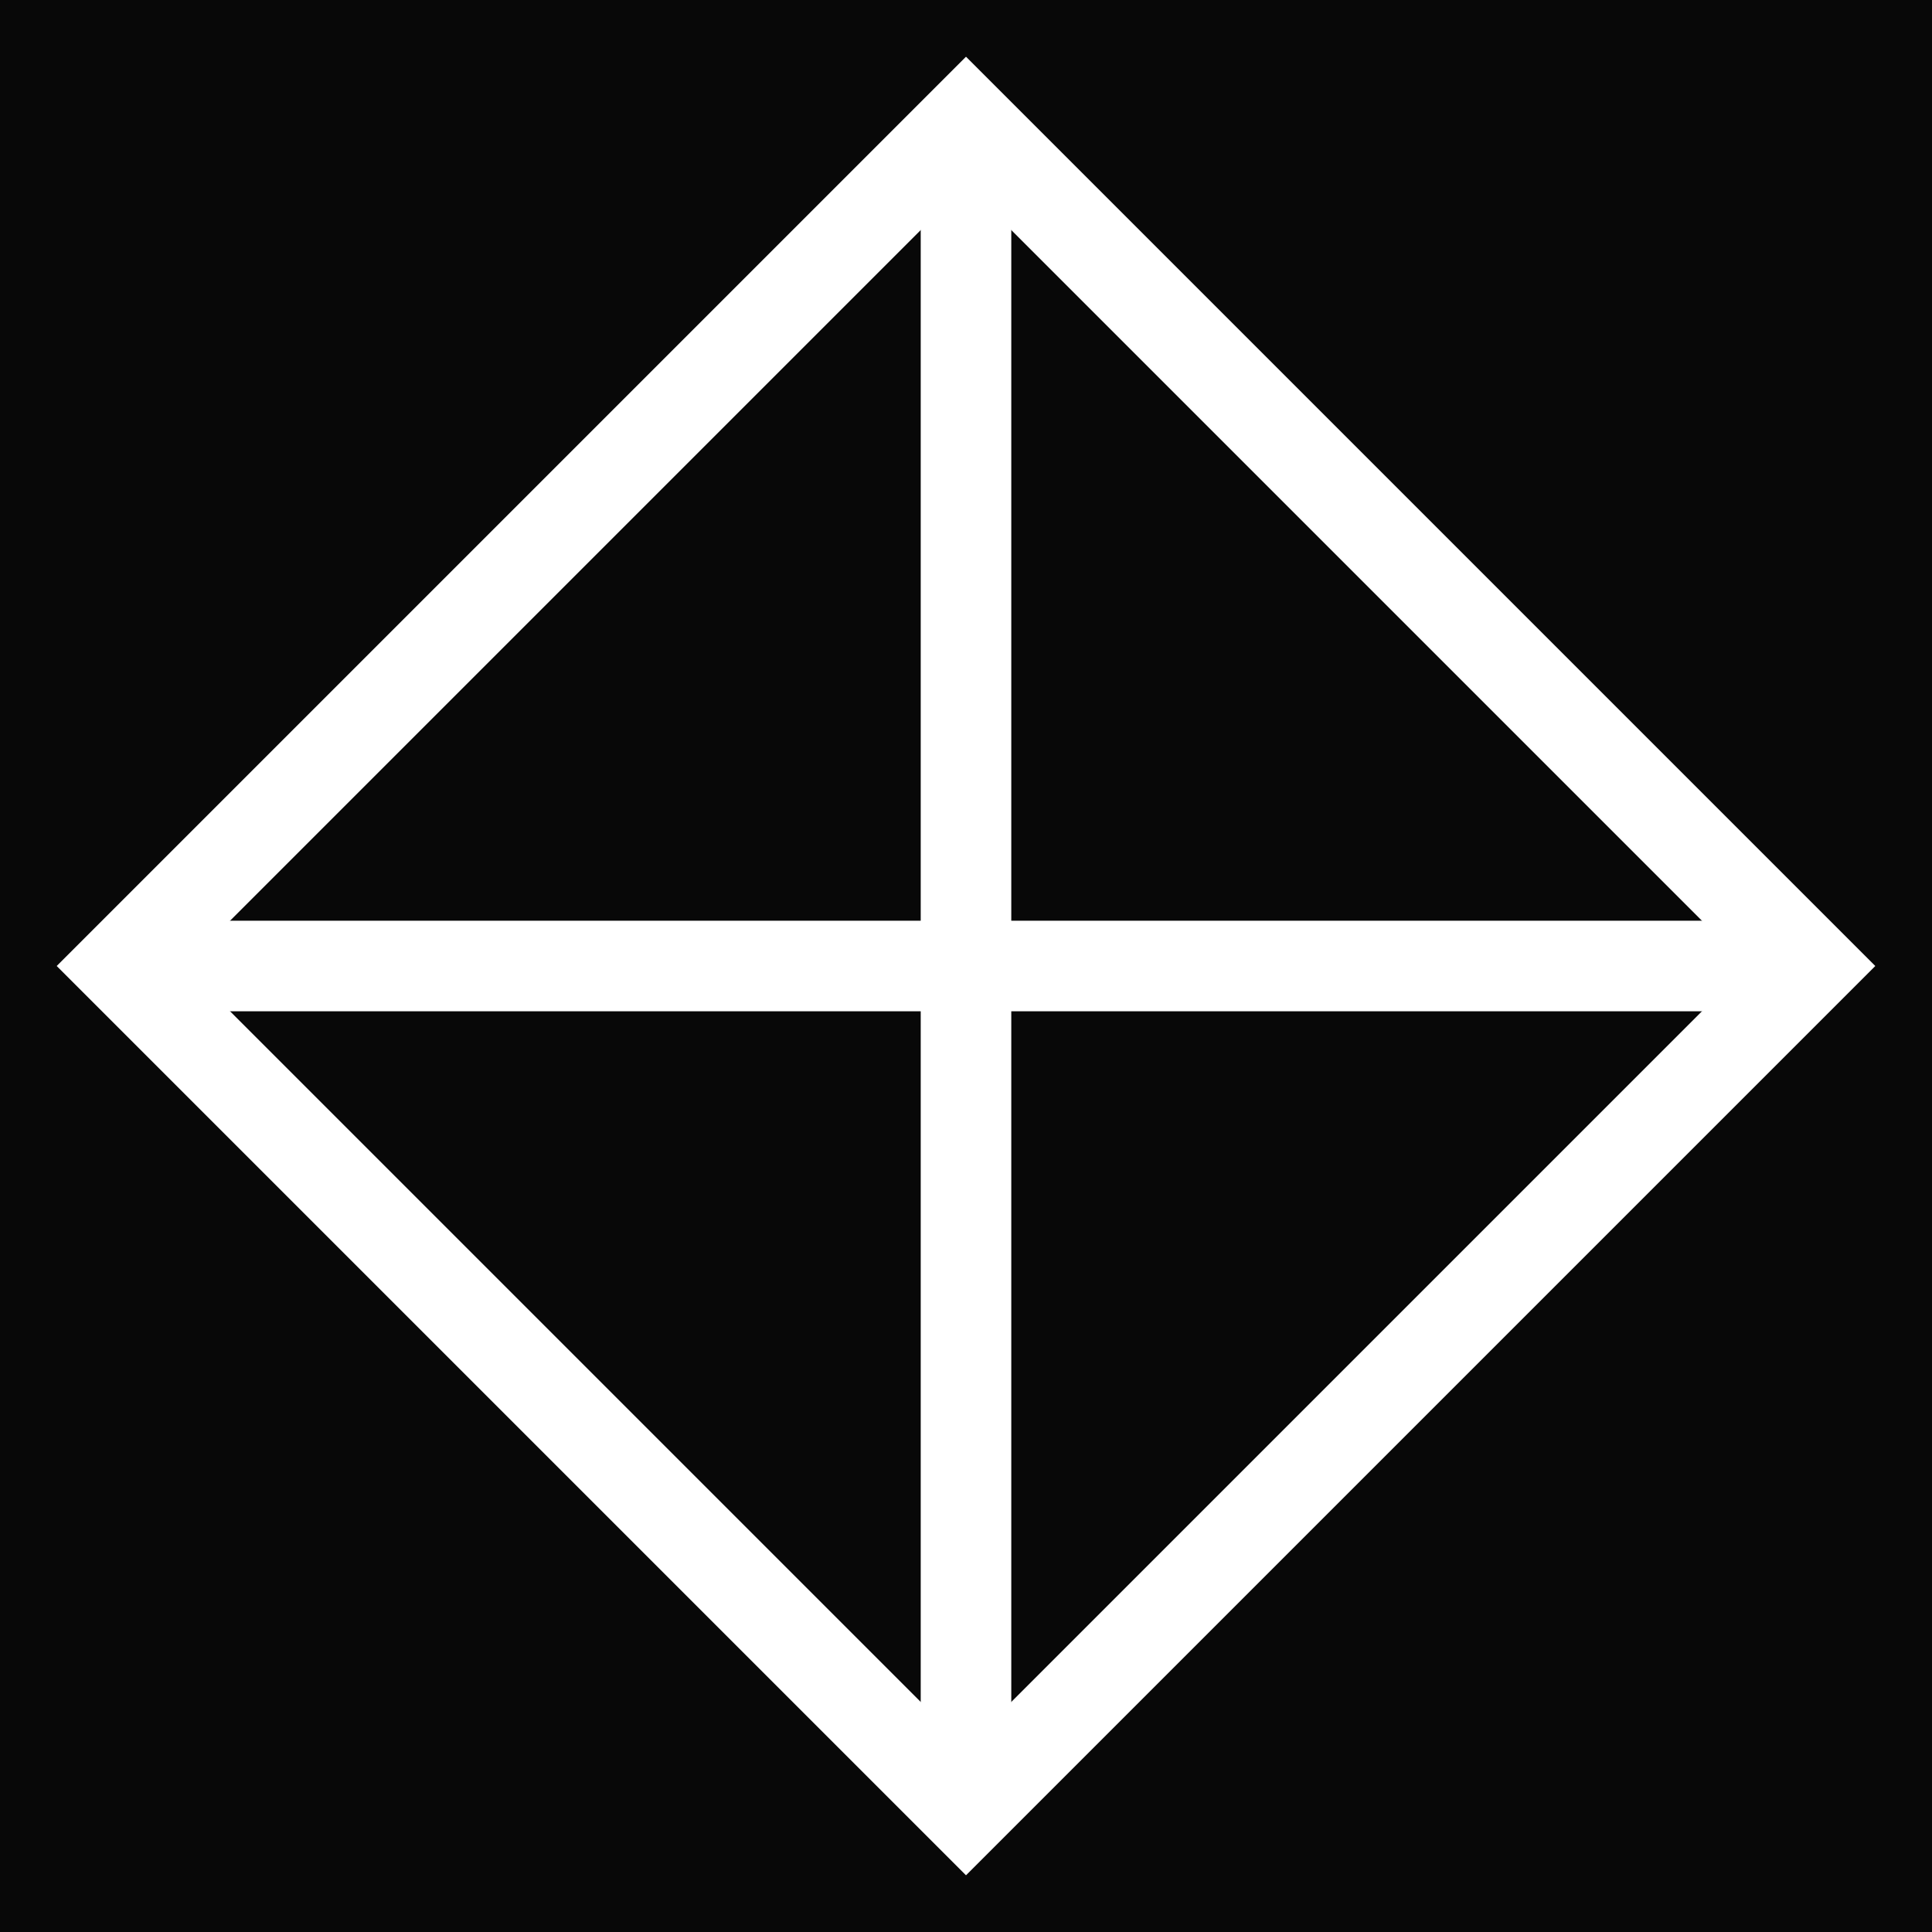
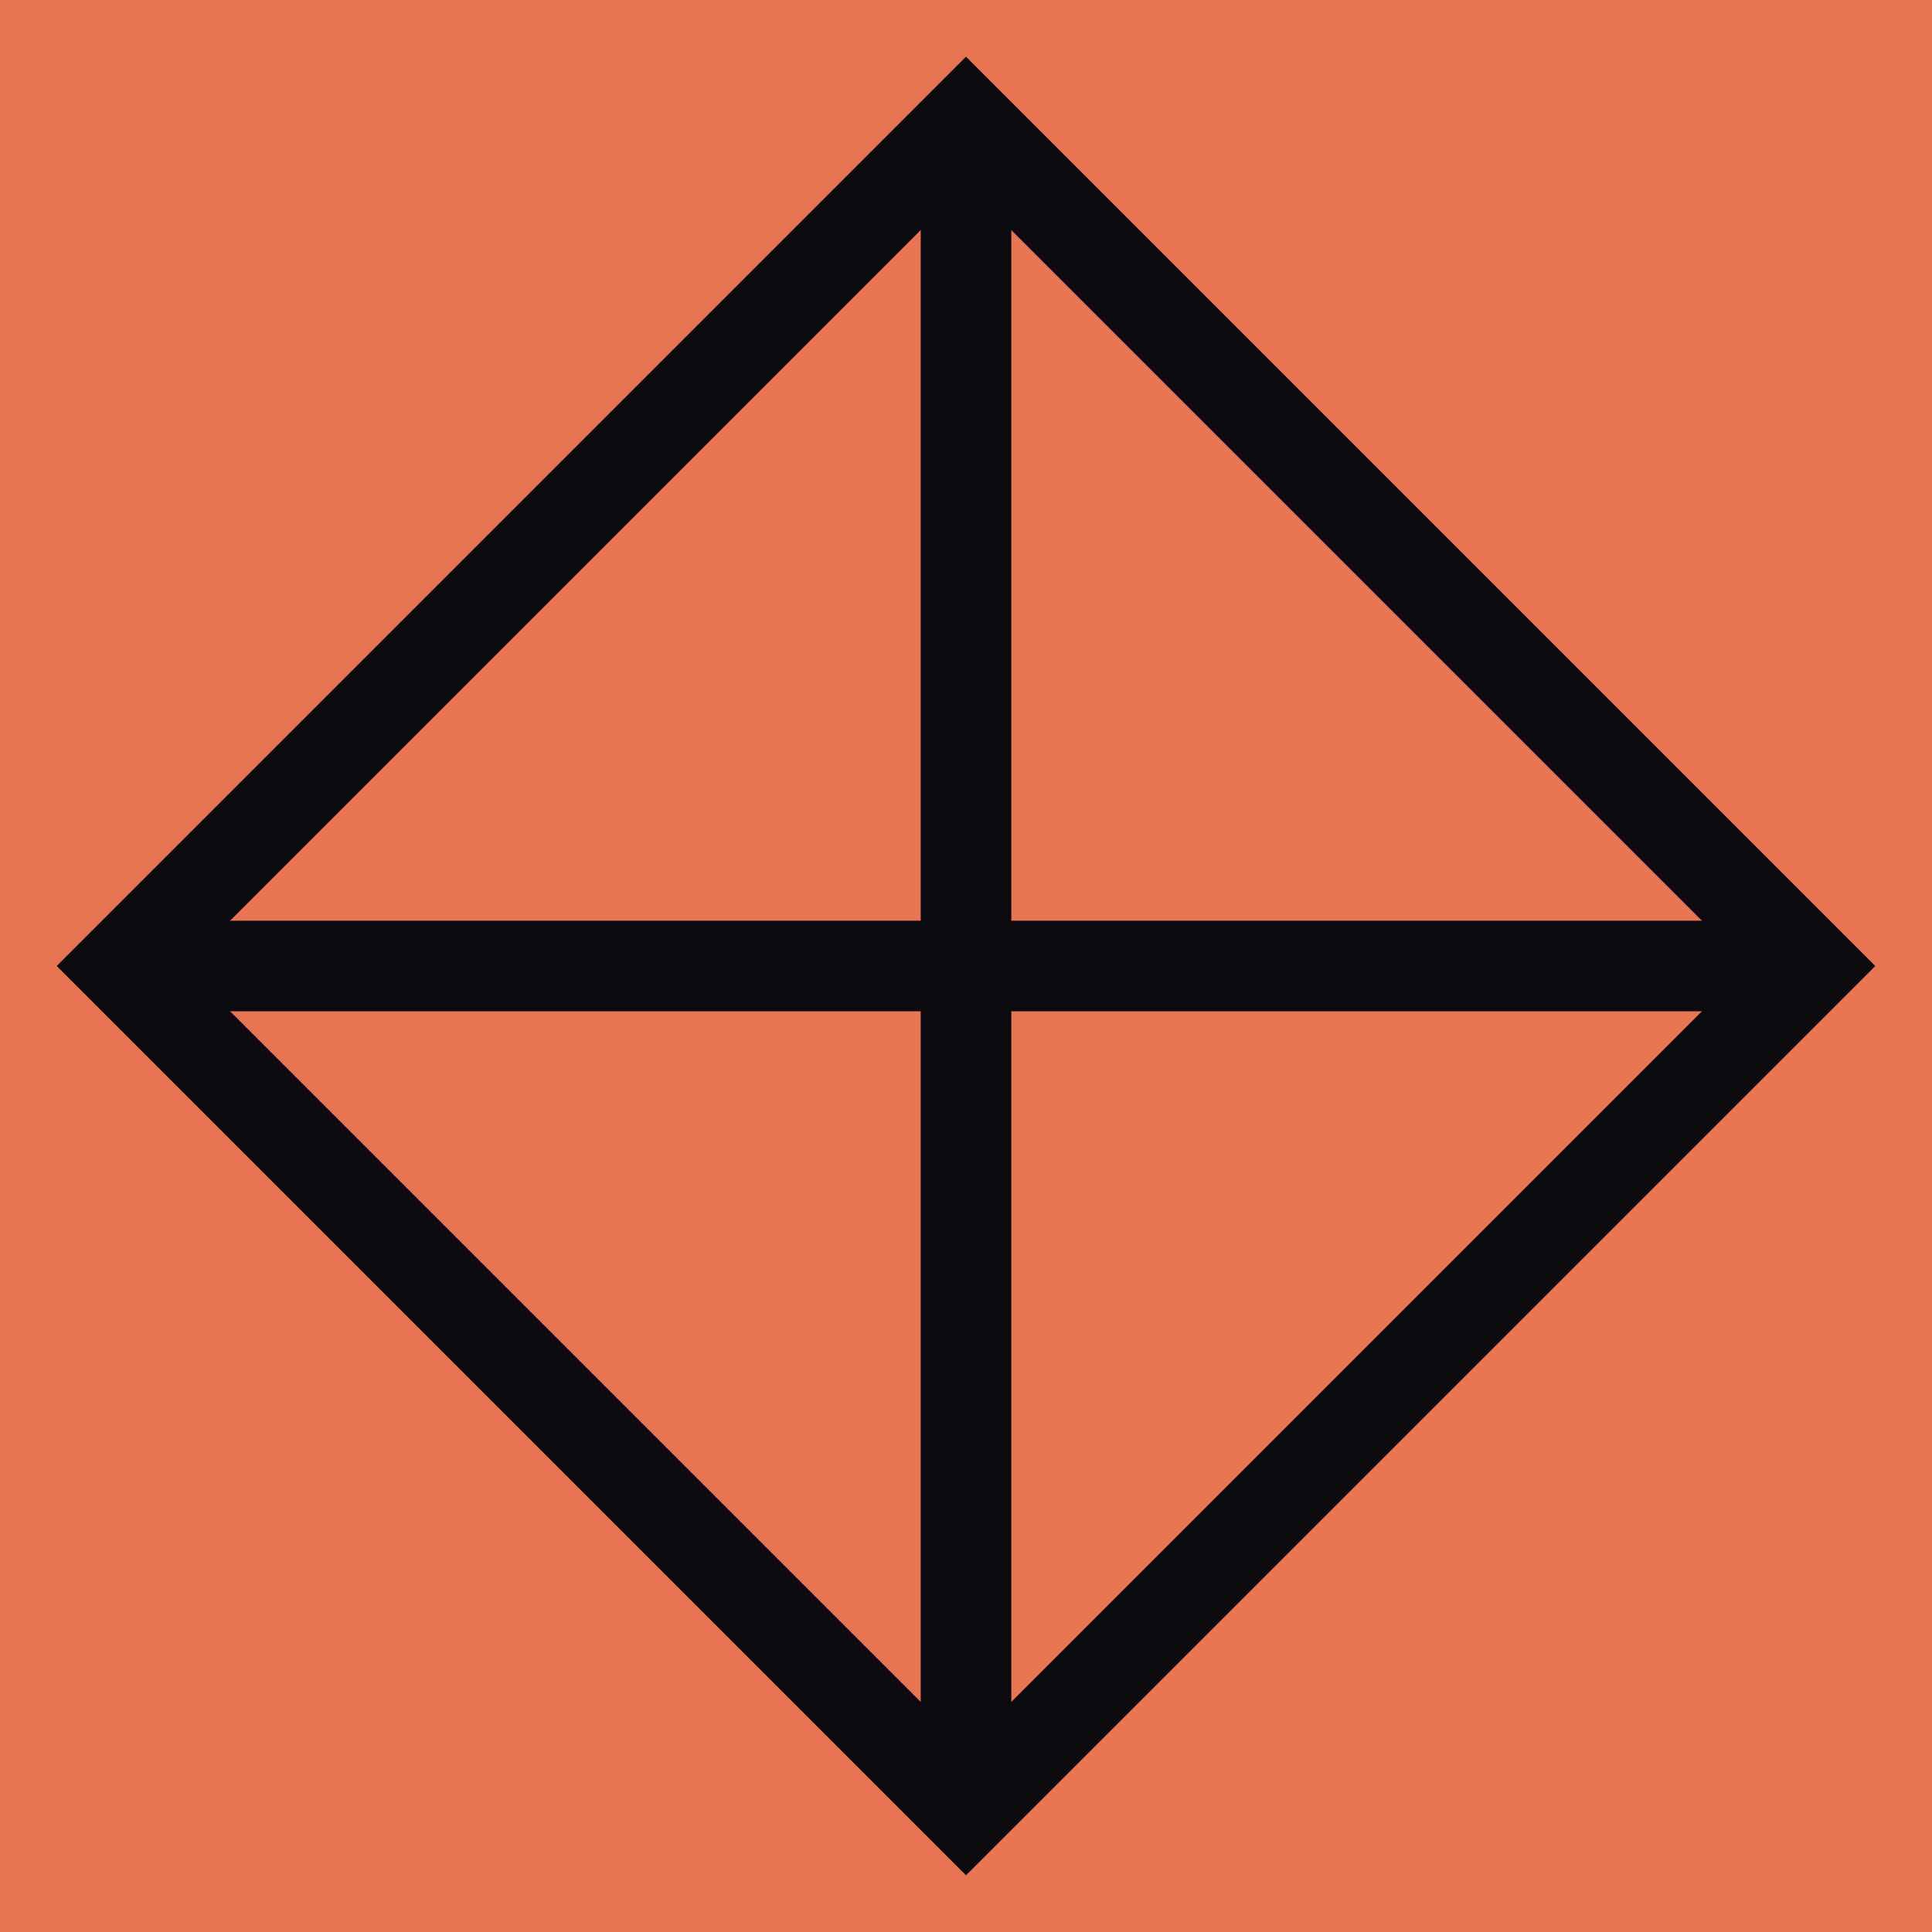
<svg xmlns="http://www.w3.org/2000/svg" viewBox="0 0 32 32" fill="none">
  <style>
-     .bg   { fill: #080808; }
-     .mark { stroke: #ffffff; }
-     @media (prefers-color-scheme: light) {
-       .bg   { fill: #f5f5f5; }
-       .mark { stroke: #080808; }
-     }
+     .bg   { fill: #E97451; }
+     .mark { stroke: #0B0B0F; }
  </style>
  <rect class="bg" width="32" height="32" />
  <polygon class="mark" points="16,2 30,16 16,30 2,16" stroke-width="1.5" fill="none" />
  <line class="mark" x1="2" y1="16" x2="30" y2="16" stroke-width="1.5" />
  <line class="mark" x1="16" y1="2" x2="16" y2="30" stroke-width="1.5" />
</svg>
